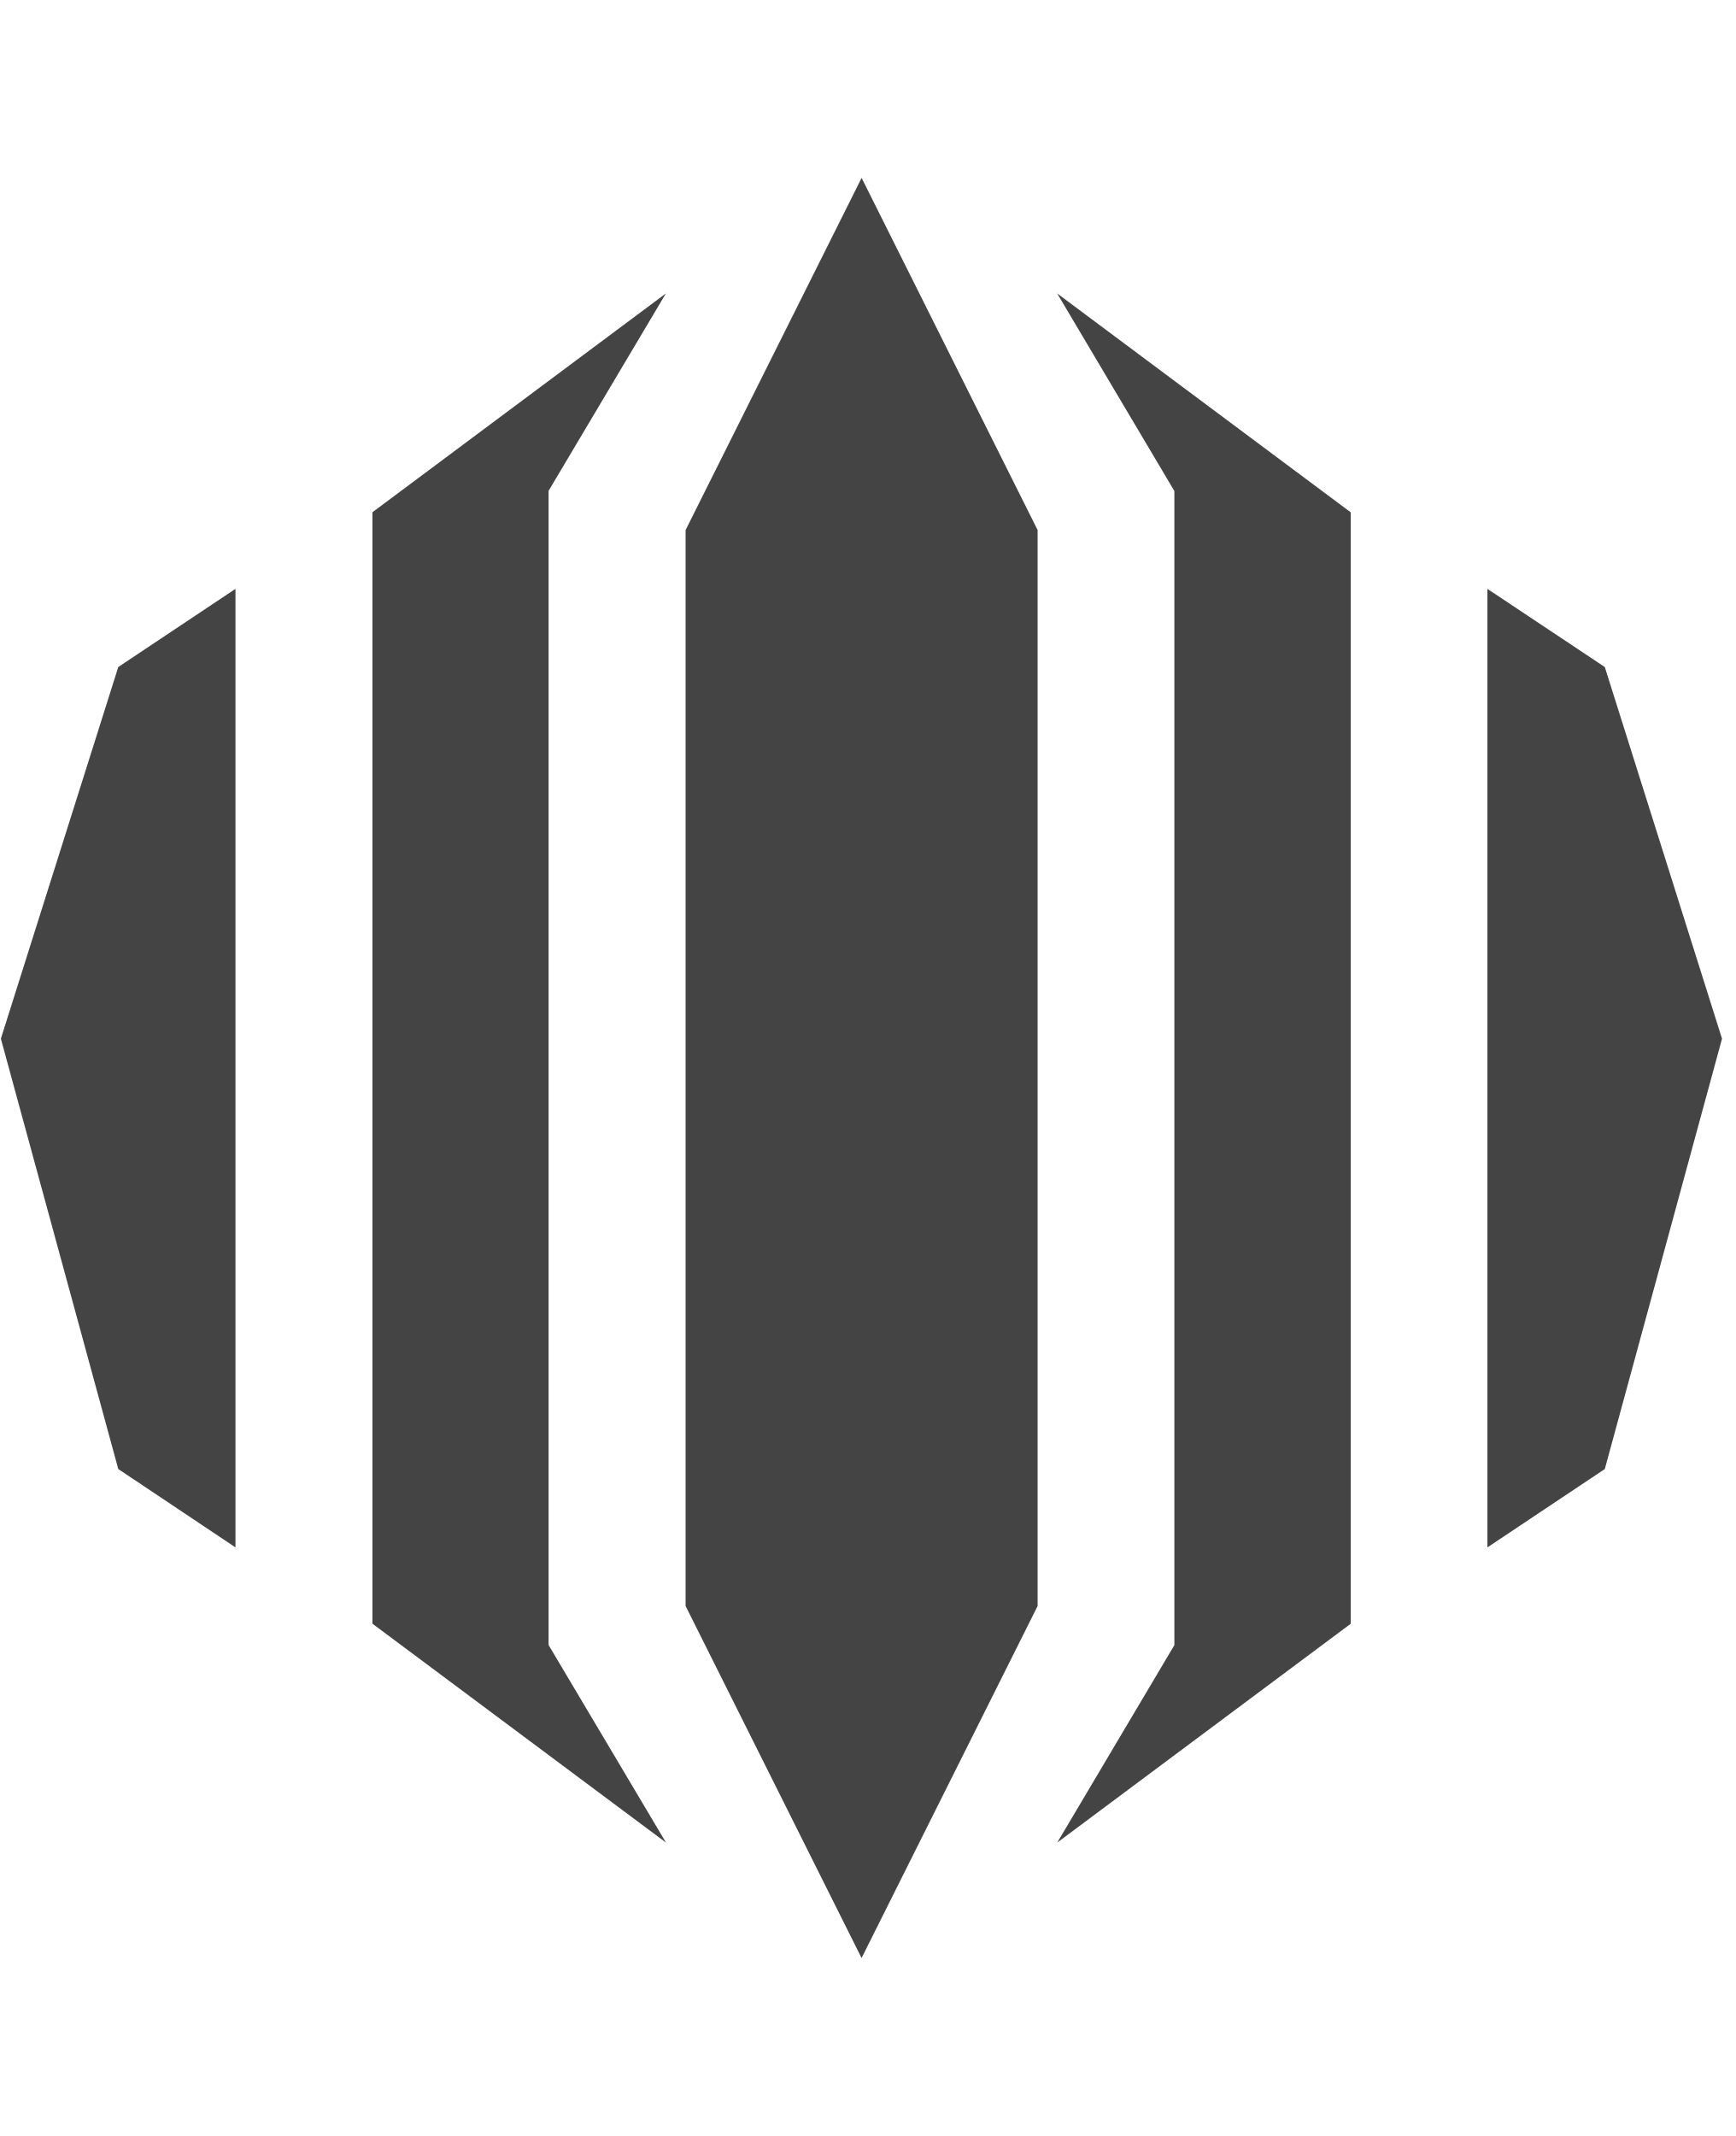
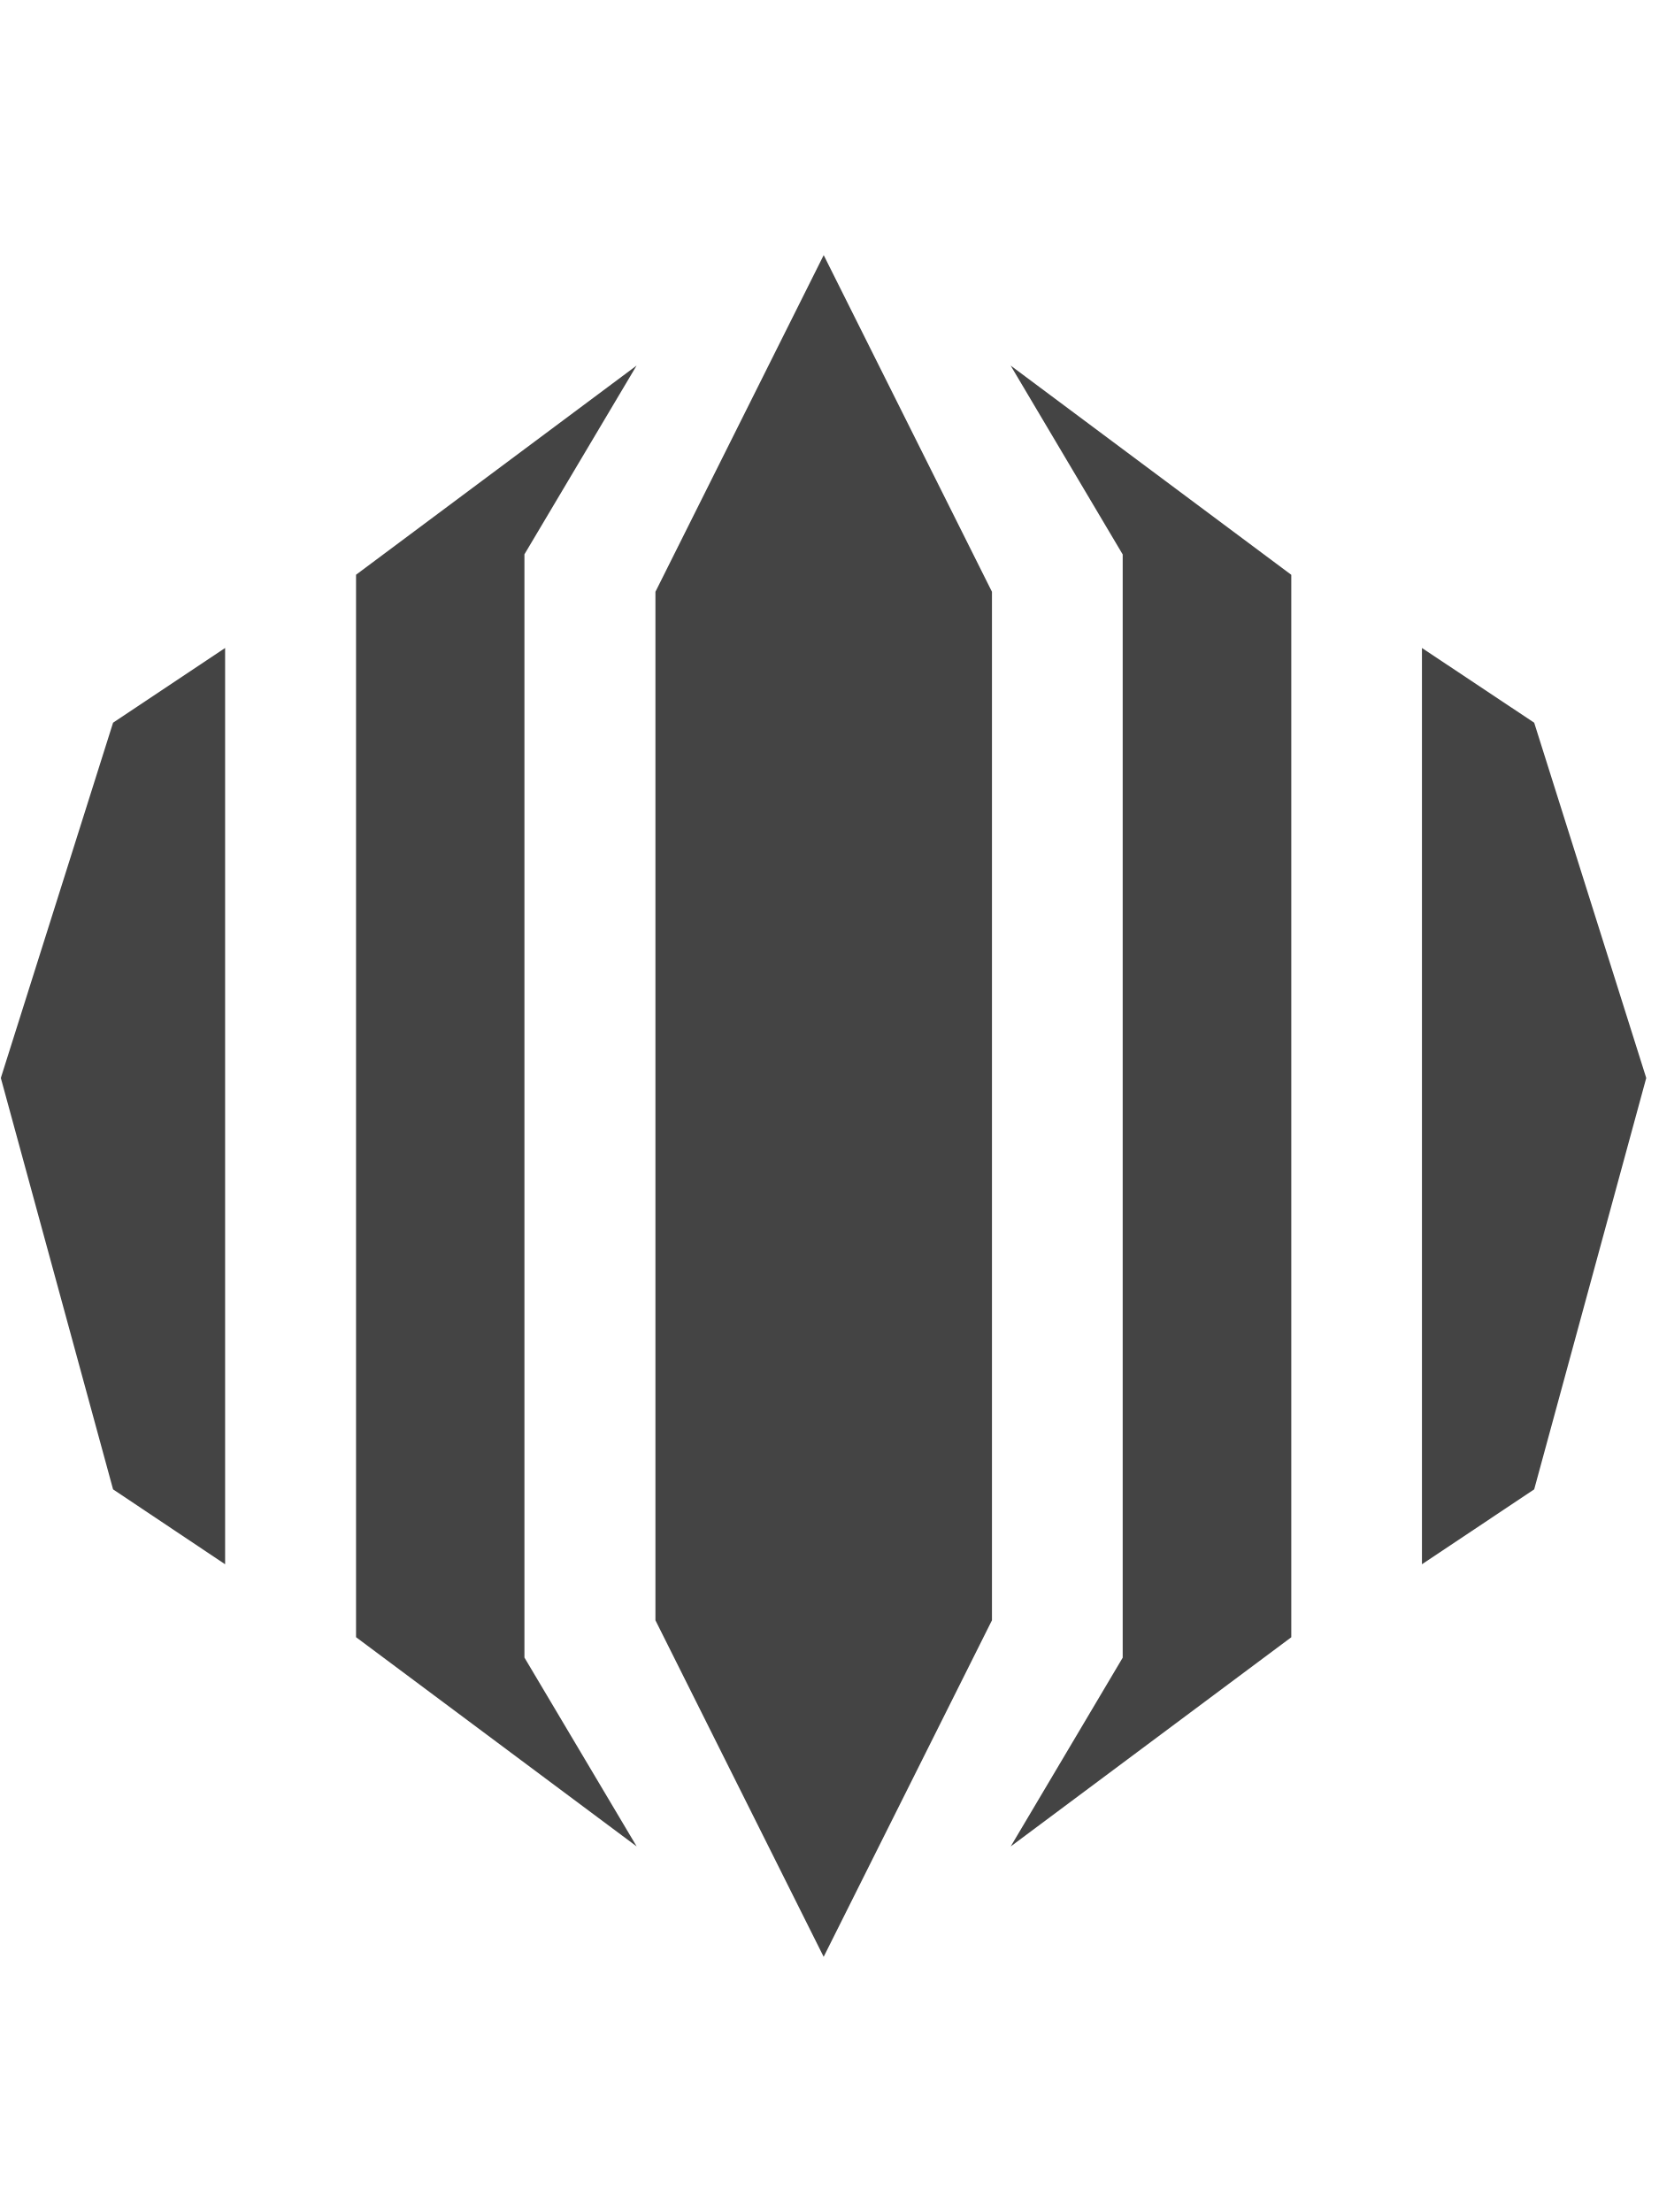
- <svg xmlns="http://www.w3.org/2000/svg" version="1.1" width="26" height="32" viewBox="0 0 26 32">
+ <svg xmlns="http://www.w3.org/2000/svg" version="1.1" width="18" height="24" viewBox="0 0 26 32">
  <path fill="#444" d="M9.978 4.395l-4.398 3.279v16.651l4.398 3.279-1.759-2.96v-17.29l1.759-2.96zM3.528 8.822v14.36l-1.756-1.174-1.759-6.447 1.759-5.568 1.756-1.171zM15.839 27.605l4.398-3.279v-16.651l-4.398-3.279 1.756 2.96v17.29l-1.756 2.96zM12.908 29.335l2.638-5.275v-16.119l-2.637-5.276-2.637 5.276v16.119l2.637 5.275zM22.285 23.182v-14.36l1.759 1.171 1.756 5.568-1.756 6.447-1.759 1.174z" />
</svg>
